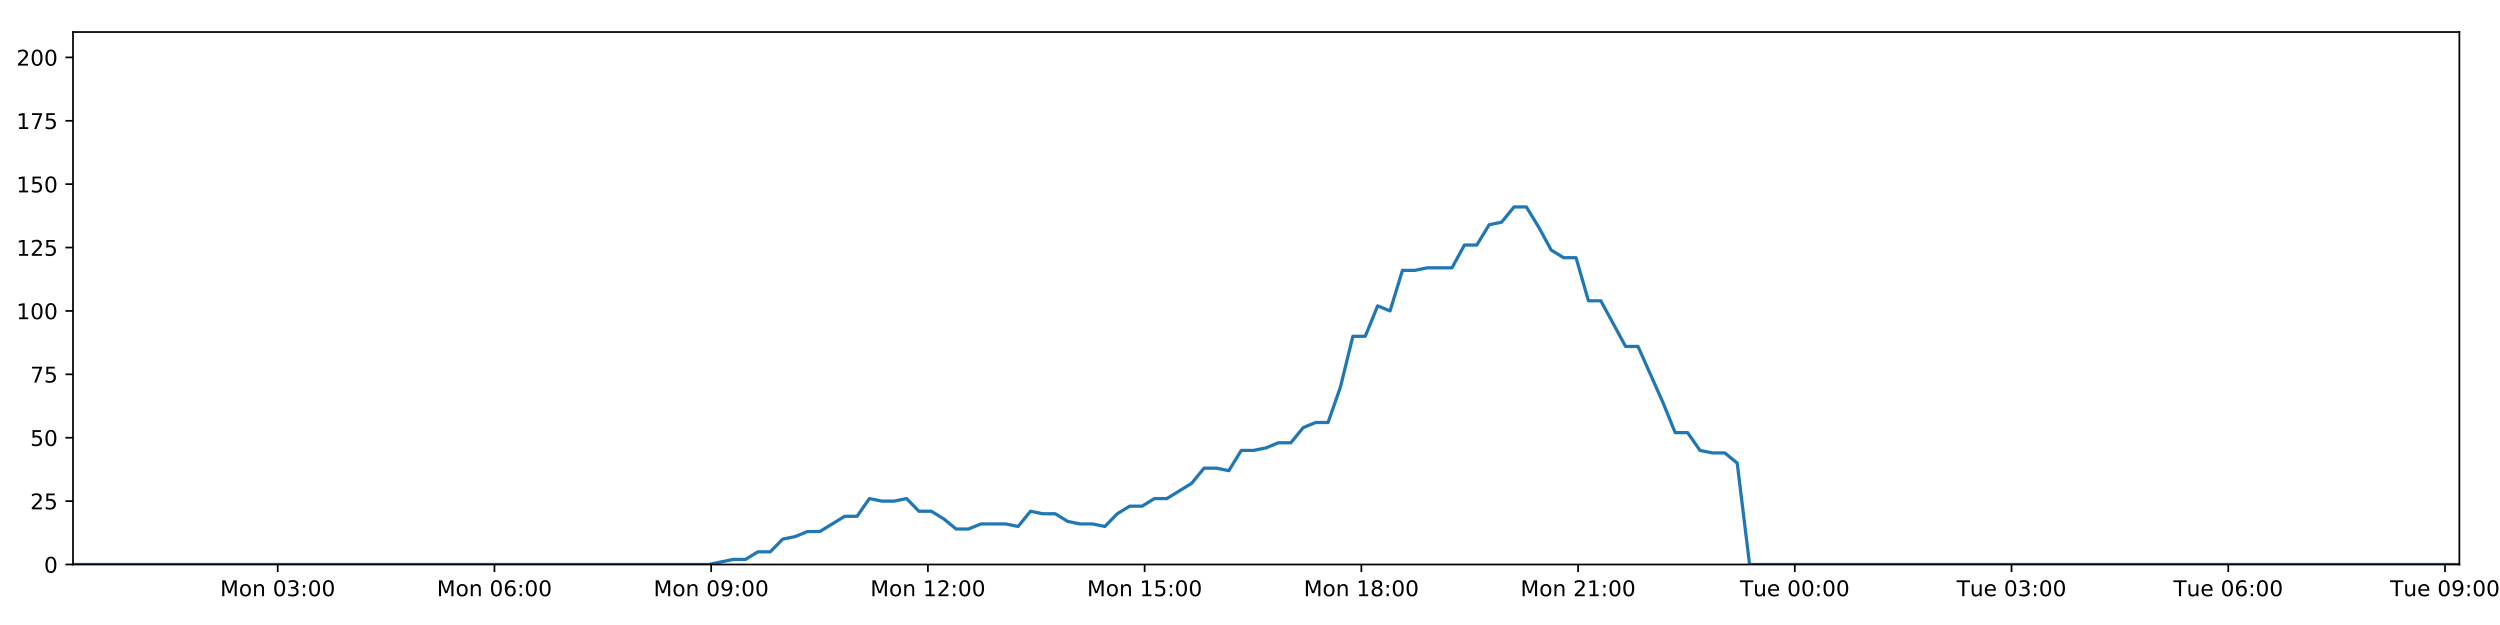
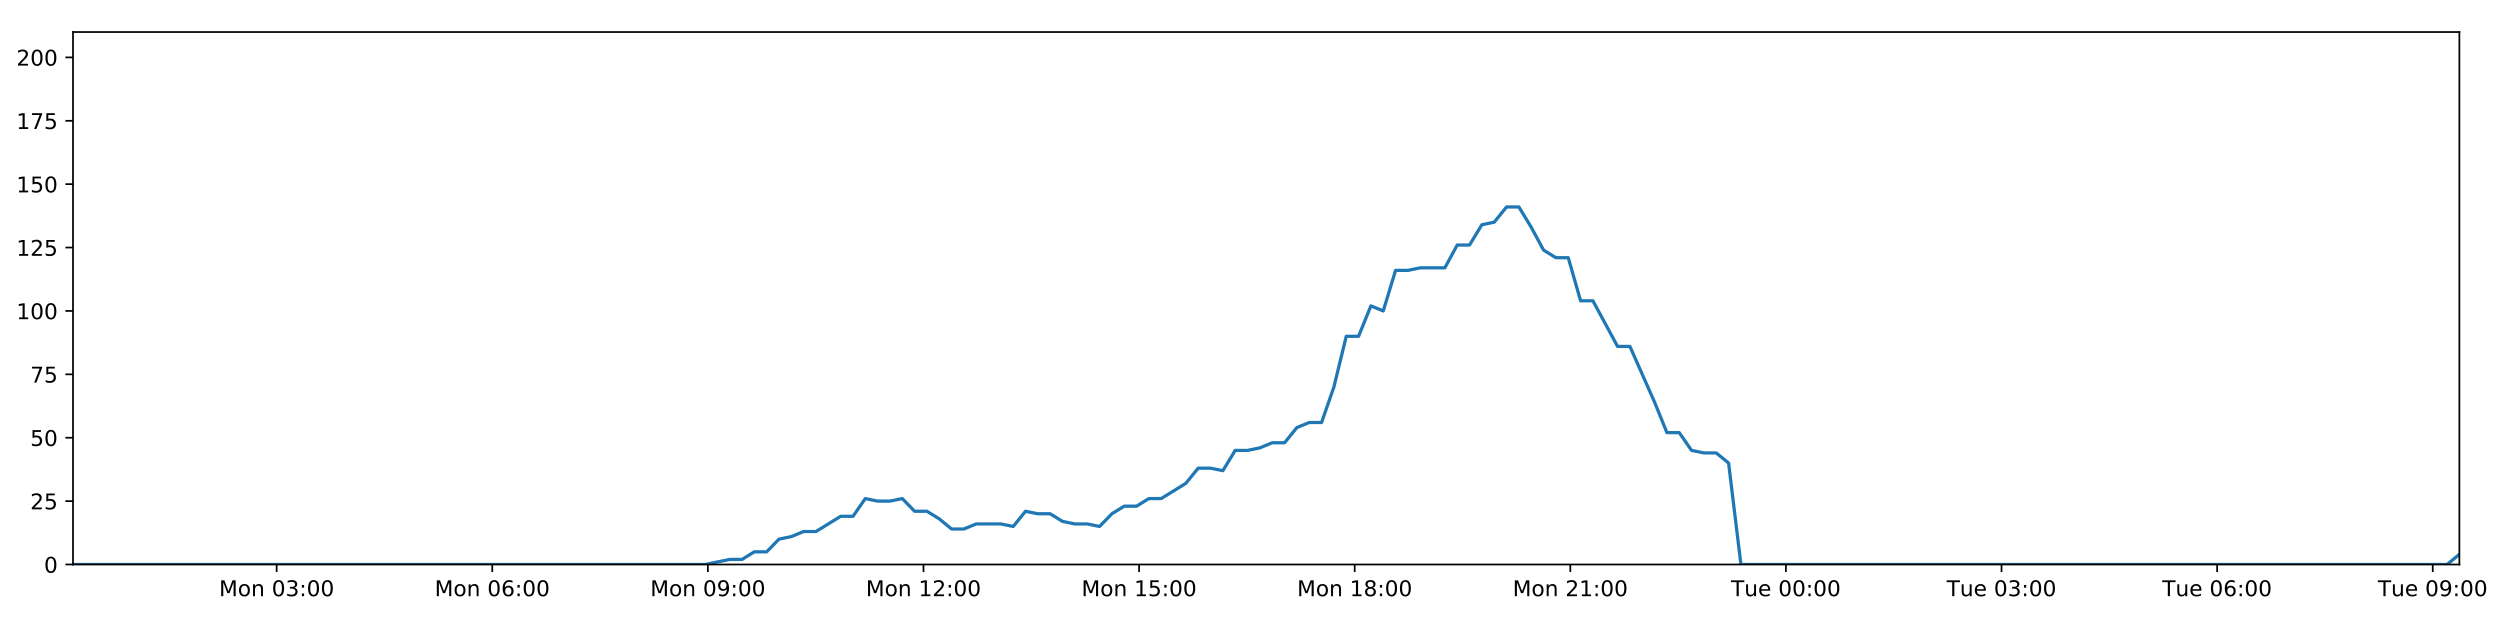
<svg xmlns="http://www.w3.org/2000/svg" xmlns:xlink="http://www.w3.org/1999/xlink" height="288pt" version="1.1" viewBox="0 0 1152 288" width="1152pt">
  <defs>
    <style type="text/css">
*{stroke-linecap:butt;stroke-linejoin:round;}
  </style>
  </defs>
  <g id="figure_1">
    <g id="patch_1">
      <path d="M 0 288  L 1152 288  L 1152 0  L 0 0  z " style="fill:#ffffff;" />
    </g>
    <g id="axes_1">
      <g id="patch_2">
        <path d="M 33.64 260.12  L 1133.28 260.12  L 1133.28 14.76  L 33.64 14.76  z " style="fill:#ffffff;" />
      </g>
      <g id="matplotlib.axis_1">
        <g id="xtick_1">
          <g id="line2d_1">
            <defs>
-               <path d="M 0 0  L 0 3.5  " id="m63c6a69c95" style="stroke:#000000;stroke-width:0.8;" />
-             </defs>
-             <g>
-               <use style="stroke:#000000;stroke-width:0.8;" x="127.972" xlink:href="#m63c6a69c95" y="260.12" />
+               <path d="M 0 0  L 0 3.5  " id="meb5327ada1" style="stroke:#000000;stroke-width:0.8;" />
+             </defs>
+             <g>
+               <use style="stroke:#000000;stroke-width:0.8;" x="127.485" xlink:href="#meb5327ada1" y="260.12" />
            </g>
          </g>
          <g id="text_1">
            <defs>
              <path d="M 9.812 72.906  L 24.516 72.906  L 43.109 23.297  L 61.812 72.906  L 76.516 72.906  L 76.516 0  L 66.891 0  L 66.891 64.016  L 48.094 14.016  L 38.188 14.016  L 19.391 64.016  L 19.391 0  L 9.812 0  z " id="DejaVuSans-77" />
              <path d="M 30.609 48.391  Q 23.391 48.391 19.188 42.75  Q 14.984 37.109 14.984 27.297  Q 14.984 17.484 19.156 11.844  Q 23.344 6.203 30.609 6.203  Q 37.797 6.203 41.984 11.859  Q 46.188 17.531 46.188 27.297  Q 46.188 37.016 41.984 42.703  Q 37.797 48.391 30.609 48.391  z M 30.609 56  Q 42.328 56 49.016 48.375  Q 55.719 40.766 55.719 27.297  Q 55.719 13.875 49.016 6.219  Q 42.328 -1.422 30.609 -1.422  Q 18.844 -1.422 12.172 6.219  Q 5.516 13.875 5.516 27.297  Q 5.516 40.766 12.172 48.375  Q 18.844 56 30.609 56  z " id="DejaVuSans-111" />
              <path d="M 54.891 33.016  L 54.891 0  L 45.906 0  L 45.906 32.719  Q 45.906 40.484 42.875 44.328  Q 39.844 48.188 33.797 48.188  Q 26.516 48.188 22.312 43.547  Q 18.109 38.922 18.109 30.906  L 18.109 0  L 9.078 0  L 9.078 54.688  L 18.109 54.688  L 18.109 46.188  Q 21.344 51.125 25.703 53.562  Q 30.078 56 35.797 56  Q 45.219 56 50.047 50.172  Q 54.891 44.344 54.891 33.016  z " id="DejaVuSans-110" />
              <path id="DejaVuSans-32" />
              <path d="M 31.781 66.406  Q 24.172 66.406 20.328 58.906  Q 16.5 51.422 16.5 36.375  Q 16.5 21.391 20.328 13.891  Q 24.172 6.391 31.781 6.391  Q 39.453 6.391 43.281 13.891  Q 47.125 21.391 47.125 36.375  Q 47.125 51.422 43.281 58.906  Q 39.453 66.406 31.781 66.406  z M 31.781 74.219  Q 44.047 74.219 50.516 64.516  Q 56.984 54.828 56.984 36.375  Q 56.984 17.969 50.516 8.266  Q 44.047 -1.422 31.781 -1.422  Q 19.531 -1.422 13.062 8.266  Q 6.594 17.969 6.594 36.375  Q 6.594 54.828 13.062 64.516  Q 19.531 74.219 31.781 74.219  z " id="DejaVuSans-48" />
              <path d="M 40.578 39.312  Q 47.656 37.797 51.625 33  Q 55.609 28.219 55.609 21.188  Q 55.609 10.406 48.188 4.484  Q 40.766 -1.422 27.094 -1.422  Q 22.516 -1.422 17.656 -0.516  Q 12.797 0.391 7.625 2.203  L 7.625 11.719  Q 11.719 9.328 16.594 8.109  Q 21.484 6.891 26.812 6.891  Q 36.078 6.891 40.938 10.547  Q 45.797 14.203 45.797 21.188  Q 45.797 27.641 41.281 31.266  Q 36.766 34.906 28.719 34.906  L 20.219 34.906  L 20.219 43.016  L 29.109 43.016  Q 36.375 43.016 40.234 45.922  Q 44.094 48.828 44.094 54.297  Q 44.094 59.906 40.109 62.906  Q 36.141 65.922 28.719 65.922  Q 24.656 65.922 20.016 65.031  Q 15.375 64.156 9.812 62.312  L 9.812 71.094  Q 15.438 72.656 20.344 73.438  Q 25.25 74.219 29.594 74.219  Q 40.828 74.219 47.359 69.109  Q 53.906 64.016 53.906 55.328  Q 53.906 49.266 50.438 45.094  Q 46.969 40.922 40.578 39.312  z " id="DejaVuSans-51" />
              <path d="M 11.719 12.406  L 22.016 12.406  L 22.016 0  L 11.719 0  z M 11.719 51.703  L 22.016 51.703  L 22.016 39.312  L 11.719 39.312  z " id="DejaVuSans-58" />
            </defs>
-             <g transform="translate(101.4315 274.7184)scale(0.1 -0.1)">
+             <g transform="translate(100.944 274.7184)scale(0.1 -0.1)">
              <use xlink:href="#DejaVuSans-77" />
              <use x="86.279" xlink:href="#DejaVuSans-111" />
              <use x="147.461" xlink:href="#DejaVuSans-110" />
              <use x="210.84" xlink:href="#DejaVuSans-32" />
              <use x="242.627" xlink:href="#DejaVuSans-48" />
              <use x="306.25" xlink:href="#DejaVuSans-51" />
              <use x="369.873" xlink:href="#DejaVuSans-58" />
              <use x="403.564" xlink:href="#DejaVuSans-48" />
              <use x="467.188" xlink:href="#DejaVuSans-48" />
            </g>
          </g>
        </g>
        <g id="xtick_2">
          <g id="line2d_2">
            <g>
-               <use style="stroke:#000000;stroke-width:0.8;" x="227.84" xlink:href="#m63c6a69c95" y="260.12" />
+               <use style="stroke:#000000;stroke-width:0.8;" x="226.837" xlink:href="#meb5327ada1" y="260.12" />
            </g>
          </g>
          <g id="text_2">
            <defs>
              <path d="M 33.016 40.375  Q 26.375 40.375 22.484 35.828  Q 18.609 31.297 18.609 23.391  Q 18.609 15.531 22.484 10.953  Q 26.375 6.391 33.016 6.391  Q 39.656 6.391 43.531 10.953  Q 47.406 15.531 47.406 23.391  Q 47.406 31.297 43.531 35.828  Q 39.656 40.375 33.016 40.375  z M 52.594 71.297  L 52.594 62.312  Q 48.875 64.062 45.094 64.984  Q 41.312 65.922 37.594 65.922  Q 27.828 65.922 22.672 59.328  Q 17.531 52.734 16.797 39.406  Q 19.672 43.656 24.016 45.922  Q 28.375 48.188 33.594 48.188  Q 44.578 48.188 50.953 41.516  Q 57.328 34.859 57.328 23.391  Q 57.328 12.156 50.688 5.359  Q 44.047 -1.422 33.016 -1.422  Q 20.359 -1.422 13.672 8.266  Q 6.984 17.969 6.984 36.375  Q 6.984 53.656 15.188 63.938  Q 23.391 74.219 37.203 74.219  Q 40.922 74.219 44.703 73.484  Q 48.484 72.75 52.594 71.297  z " id="DejaVuSans-54" />
            </defs>
-             <g transform="translate(201.2998 274.7184)scale(0.1 -0.1)">
+             <g transform="translate(200.2963 274.7184)scale(0.1 -0.1)">
              <use xlink:href="#DejaVuSans-77" />
              <use x="86.279" xlink:href="#DejaVuSans-111" />
              <use x="147.461" xlink:href="#DejaVuSans-110" />
              <use x="210.84" xlink:href="#DejaVuSans-32" />
              <use x="242.627" xlink:href="#DejaVuSans-48" />
              <use x="306.25" xlink:href="#DejaVuSans-54" />
              <use x="369.873" xlink:href="#DejaVuSans-58" />
              <use x="403.564" xlink:href="#DejaVuSans-48" />
              <use x="467.188" xlink:href="#DejaVuSans-48" />
            </g>
          </g>
        </g>
        <g id="xtick_3">
          <g id="line2d_3">
            <g>
-               <use style="stroke:#000000;stroke-width:0.8;" x="327.709" xlink:href="#m63c6a69c95" y="260.12" />
+               <use style="stroke:#000000;stroke-width:0.8;" x="326.189" xlink:href="#meb5327ada1" y="260.12" />
            </g>
          </g>
          <g id="text_3">
            <defs>
              <path d="M 10.984 1.516  L 10.984 10.5  Q 14.703 8.734 18.5 7.812  Q 22.312 6.891 25.984 6.891  Q 35.75 6.891 40.891 13.453  Q 46.047 20.016 46.781 33.406  Q 43.953 29.203 39.594 26.953  Q 35.25 24.703 29.984 24.703  Q 19.047 24.703 12.672 31.312  Q 6.297 37.938 6.297 49.422  Q 6.297 60.641 12.938 67.422  Q 19.578 74.219 30.609 74.219  Q 43.266 74.219 49.922 64.516  Q 56.594 54.828 56.594 36.375  Q 56.594 19.141 48.406 8.859  Q 40.234 -1.422 26.422 -1.422  Q 22.703 -1.422 18.891 -0.688  Q 15.094 0.047 10.984 1.516  z M 30.609 32.422  Q 37.25 32.422 41.125 36.953  Q 45.016 41.5 45.016 49.422  Q 45.016 57.281 41.125 61.844  Q 37.25 66.406 30.609 66.406  Q 23.969 66.406 20.094 61.844  Q 16.219 57.281 16.219 49.422  Q 16.219 41.5 20.094 36.953  Q 23.969 32.422 30.609 32.422  z " id="DejaVuSans-57" />
            </defs>
-             <g transform="translate(301.1682 274.7184)scale(0.1 -0.1)">
+             <g transform="translate(299.6485 274.7184)scale(0.1 -0.1)">
              <use xlink:href="#DejaVuSans-77" />
              <use x="86.279" xlink:href="#DejaVuSans-111" />
              <use x="147.461" xlink:href="#DejaVuSans-110" />
              <use x="210.84" xlink:href="#DejaVuSans-32" />
              <use x="242.627" xlink:href="#DejaVuSans-48" />
              <use x="306.25" xlink:href="#DejaVuSans-57" />
              <use x="369.873" xlink:href="#DejaVuSans-58" />
              <use x="403.564" xlink:href="#DejaVuSans-48" />
              <use x="467.188" xlink:href="#DejaVuSans-48" />
            </g>
          </g>
        </g>
        <g id="xtick_4">
          <g id="line2d_4">
            <g>
-               <use style="stroke:#000000;stroke-width:0.8;" x="427.577" xlink:href="#m63c6a69c95" y="260.12" />
+               <use style="stroke:#000000;stroke-width:0.8;" x="425.541" xlink:href="#meb5327ada1" y="260.12" />
            </g>
          </g>
          <g id="text_4">
            <defs>
              <path d="M 12.406 8.297  L 28.516 8.297  L 28.516 63.922  L 10.984 60.406  L 10.984 69.391  L 28.422 72.906  L 38.281 72.906  L 38.281 8.297  L 54.391 8.297  L 54.391 0  L 12.406 0  z " id="DejaVuSans-49" />
              <path d="M 19.188 8.297  L 53.609 8.297  L 53.609 0  L 7.328 0  L 7.328 8.297  Q 12.938 14.109 22.625 23.891  Q 32.328 33.688 34.812 36.531  Q 39.547 41.844 41.422 45.531  Q 43.312 49.219 43.312 52.781  Q 43.312 58.594 39.234 62.25  Q 35.156 65.922 28.609 65.922  Q 23.969 65.922 18.812 64.312  Q 13.672 62.703 7.812 59.422  L 7.812 69.391  Q 13.766 71.781 18.938 73  Q 24.125 74.219 28.422 74.219  Q 39.75 74.219 46.484 68.547  Q 53.219 62.891 53.219 53.422  Q 53.219 48.922 51.531 44.891  Q 49.859 40.875 45.406 35.406  Q 44.188 33.984 37.641 27.219  Q 31.109 20.453 19.188 8.297  z " id="DejaVuSans-50" />
            </defs>
-             <g transform="translate(401.0365 274.7184)scale(0.1 -0.1)">
+             <g transform="translate(399.0007 274.7184)scale(0.1 -0.1)">
              <use xlink:href="#DejaVuSans-77" />
              <use x="86.279" xlink:href="#DejaVuSans-111" />
              <use x="147.461" xlink:href="#DejaVuSans-110" />
              <use x="210.84" xlink:href="#DejaVuSans-32" />
              <use x="242.627" xlink:href="#DejaVuSans-49" />
              <use x="306.25" xlink:href="#DejaVuSans-50" />
              <use x="369.873" xlink:href="#DejaVuSans-58" />
              <use x="403.564" xlink:href="#DejaVuSans-48" />
              <use x="467.188" xlink:href="#DejaVuSans-48" />
            </g>
          </g>
        </g>
        <g id="xtick_5">
          <g id="line2d_5">
            <g>
-               <use style="stroke:#000000;stroke-width:0.8;" x="527.445" xlink:href="#m63c6a69c95" y="260.12" />
+               <use style="stroke:#000000;stroke-width:0.8;" x="524.894" xlink:href="#meb5327ada1" y="260.12" />
            </g>
          </g>
          <g id="text_5">
            <defs>
              <path d="M 10.797 72.906  L 49.516 72.906  L 49.516 64.594  L 19.828 64.594  L 19.828 46.734  Q 21.969 47.469 24.109 47.828  Q 26.266 48.188 28.422 48.188  Q 40.625 48.188 47.75 41.5  Q 54.891 34.812 54.891 23.391  Q 54.891 11.625 47.562 5.094  Q 40.234 -1.422 26.906 -1.422  Q 22.312 -1.422 17.547 -0.641  Q 12.797 0.141 7.719 1.703  L 7.719 11.625  Q 12.109 9.234 16.797 8.062  Q 21.484 6.891 26.703 6.891  Q 35.156 6.891 40.078 11.328  Q 45.016 15.766 45.016 23.391  Q 45.016 31 40.078 35.438  Q 35.156 39.891 26.703 39.891  Q 22.75 39.891 18.812 39.016  Q 14.891 38.141 10.797 36.281  z " id="DejaVuSans-53" />
            </defs>
-             <g transform="translate(500.9048 274.7184)scale(0.1 -0.1)">
+             <g transform="translate(498.3529 274.7184)scale(0.1 -0.1)">
              <use xlink:href="#DejaVuSans-77" />
              <use x="86.279" xlink:href="#DejaVuSans-111" />
              <use x="147.461" xlink:href="#DejaVuSans-110" />
              <use x="210.84" xlink:href="#DejaVuSans-32" />
              <use x="242.627" xlink:href="#DejaVuSans-49" />
              <use x="306.25" xlink:href="#DejaVuSans-53" />
              <use x="369.873" xlink:href="#DejaVuSans-58" />
              <use x="403.564" xlink:href="#DejaVuSans-48" />
              <use x="467.188" xlink:href="#DejaVuSans-48" />
            </g>
          </g>
        </g>
        <g id="xtick_6">
          <g id="line2d_6">
            <g>
-               <use style="stroke:#000000;stroke-width:0.8;" x="627.314" xlink:href="#m63c6a69c95" y="260.12" />
+               <use style="stroke:#000000;stroke-width:0.8;" x="624.246" xlink:href="#meb5327ada1" y="260.12" />
            </g>
          </g>
          <g id="text_6">
            <defs>
              <path d="M 31.781 34.625  Q 24.75 34.625 20.719 30.859  Q 16.703 27.094 16.703 20.516  Q 16.703 13.922 20.719 10.156  Q 24.75 6.391 31.781 6.391  Q 38.812 6.391 42.859 10.172  Q 46.922 13.969 46.922 20.516  Q 46.922 27.094 42.891 30.859  Q 38.875 34.625 31.781 34.625  z M 21.922 38.812  Q 15.578 40.375 12.031 44.719  Q 8.5 49.078 8.5 55.328  Q 8.5 64.062 14.719 69.141  Q 20.953 74.219 31.781 74.219  Q 42.672 74.219 48.875 69.141  Q 55.078 64.062 55.078 55.328  Q 55.078 49.078 51.531 44.719  Q 48 40.375 41.703 38.812  Q 48.828 37.156 52.797 32.312  Q 56.781 27.484 56.781 20.516  Q 56.781 9.906 50.312 4.234  Q 43.844 -1.422 31.781 -1.422  Q 19.734 -1.422 13.25 4.234  Q 6.781 9.906 6.781 20.516  Q 6.781 27.484 10.781 32.312  Q 14.797 37.156 21.922 38.812  z M 18.312 54.391  Q 18.312 48.734 21.844 45.562  Q 25.391 42.391 31.781 42.391  Q 38.141 42.391 41.719 45.562  Q 45.312 48.734 45.312 54.391  Q 45.312 60.062 41.719 63.234  Q 38.141 66.406 31.781 66.406  Q 25.391 66.406 21.844 63.234  Q 18.312 60.062 18.312 54.391  z " id="DejaVuSans-56" />
            </defs>
-             <g transform="translate(600.7731 274.7184)scale(0.1 -0.1)">
+             <g transform="translate(597.7051 274.7184)scale(0.1 -0.1)">
              <use xlink:href="#DejaVuSans-77" />
              <use x="86.279" xlink:href="#DejaVuSans-111" />
              <use x="147.461" xlink:href="#DejaVuSans-110" />
              <use x="210.84" xlink:href="#DejaVuSans-32" />
              <use x="242.627" xlink:href="#DejaVuSans-49" />
              <use x="306.25" xlink:href="#DejaVuSans-56" />
              <use x="369.873" xlink:href="#DejaVuSans-58" />
              <use x="403.564" xlink:href="#DejaVuSans-48" />
              <use x="467.188" xlink:href="#DejaVuSans-48" />
            </g>
          </g>
        </g>
        <g id="xtick_7">
          <g id="line2d_7">
            <g>
-               <use style="stroke:#000000;stroke-width:0.8;" x="727.182" xlink:href="#m63c6a69c95" y="260.12" />
+               <use style="stroke:#000000;stroke-width:0.8;" x="723.598" xlink:href="#meb5327ada1" y="260.12" />
            </g>
          </g>
          <g id="text_7">
-             <g transform="translate(700.6414 274.7184)scale(0.1 -0.1)">
+             <g transform="translate(697.0573 274.7184)scale(0.1 -0.1)">
              <use xlink:href="#DejaVuSans-77" />
              <use x="86.279" xlink:href="#DejaVuSans-111" />
              <use x="147.461" xlink:href="#DejaVuSans-110" />
              <use x="210.84" xlink:href="#DejaVuSans-32" />
              <use x="242.627" xlink:href="#DejaVuSans-50" />
              <use x="306.25" xlink:href="#DejaVuSans-49" />
              <use x="369.873" xlink:href="#DejaVuSans-58" />
              <use x="403.564" xlink:href="#DejaVuSans-48" />
              <use x="467.188" xlink:href="#DejaVuSans-48" />
            </g>
          </g>
        </g>
        <g id="xtick_8">
          <g id="line2d_8">
            <g>
-               <use style="stroke:#000000;stroke-width:0.8;" x="827.05" xlink:href="#m63c6a69c95" y="260.12" />
+               <use style="stroke:#000000;stroke-width:0.8;" x="822.95" xlink:href="#meb5327ada1" y="260.12" />
            </g>
          </g>
          <g id="text_8">
            <defs>
              <path d="M -0.297 72.906  L 61.375 72.906  L 61.375 64.594  L 35.5 64.594  L 35.5 0  L 25.594 0  L 25.594 64.594  L -0.297 64.594  z " id="DejaVuSans-84" />
              <path d="M 8.5 21.578  L 8.5 54.688  L 17.484 54.688  L 17.484 21.922  Q 17.484 14.156 20.5 10.266  Q 23.531 6.391 29.594 6.391  Q 36.859 6.391 41.078 11.031  Q 45.312 15.672 45.312 23.688  L 45.312 54.688  L 54.297 54.688  L 54.297 0  L 45.312 0  L 45.312 8.406  Q 42.047 3.422 37.719 1  Q 33.406 -1.422 27.688 -1.422  Q 18.266 -1.422 13.375 4.438  Q 8.5 10.297 8.5 21.578  z M 31.109 56  z " id="DejaVuSans-117" />
              <path d="M 56.203 29.594  L 56.203 25.203  L 14.891 25.203  Q 15.484 15.922 20.484 11.062  Q 25.484 6.203 34.422 6.203  Q 39.594 6.203 44.453 7.469  Q 49.312 8.734 54.109 11.281  L 54.109 2.781  Q 49.266 0.734 44.188 -0.344  Q 39.109 -1.422 33.891 -1.422  Q 20.797 -1.422 13.156 6.188  Q 5.516 13.812 5.516 26.812  Q 5.516 40.234 12.766 48.109  Q 20.016 56 32.328 56  Q 43.359 56 49.781 48.891  Q 56.203 41.797 56.203 29.594  z M 47.219 32.234  Q 47.125 39.594 43.094 43.984  Q 39.062 48.391 32.422 48.391  Q 24.906 48.391 20.391 44.141  Q 15.875 39.891 15.188 32.172  z " id="DejaVuSans-101" />
            </defs>
-             <g transform="translate(801.7644 274.7184)scale(0.1 -0.1)">
+             <g transform="translate(797.6642 274.7184)scale(0.1 -0.1)">
              <use xlink:href="#DejaVuSans-84" />
              <use x="60.85" xlink:href="#DejaVuSans-117" />
              <use x="124.229" xlink:href="#DejaVuSans-101" />
              <use x="185.752" xlink:href="#DejaVuSans-32" />
              <use x="217.539" xlink:href="#DejaVuSans-48" />
              <use x="281.162" xlink:href="#DejaVuSans-48" />
              <use x="344.785" xlink:href="#DejaVuSans-58" />
              <use x="378.477" xlink:href="#DejaVuSans-48" />
              <use x="442.1" xlink:href="#DejaVuSans-48" />
            </g>
          </g>
        </g>
        <g id="xtick_9">
          <g id="line2d_9">
            <g>
-               <use style="stroke:#000000;stroke-width:0.8;" x="926.919" xlink:href="#m63c6a69c95" y="260.12" />
+               <use style="stroke:#000000;stroke-width:0.8;" x="922.302" xlink:href="#meb5327ada1" y="260.12" />
            </g>
          </g>
          <g id="text_9">
-             <g transform="translate(901.6328 274.7184)scale(0.1 -0.1)">
+             <g transform="translate(897.0165 274.7184)scale(0.1 -0.1)">
              <use xlink:href="#DejaVuSans-84" />
              <use x="60.85" xlink:href="#DejaVuSans-117" />
              <use x="124.229" xlink:href="#DejaVuSans-101" />
              <use x="185.752" xlink:href="#DejaVuSans-32" />
              <use x="217.539" xlink:href="#DejaVuSans-48" />
              <use x="281.162" xlink:href="#DejaVuSans-51" />
              <use x="344.785" xlink:href="#DejaVuSans-58" />
              <use x="378.477" xlink:href="#DejaVuSans-48" />
              <use x="442.1" xlink:href="#DejaVuSans-48" />
            </g>
          </g>
        </g>
        <g id="xtick_10">
          <g id="line2d_10">
            <g>
-               <use style="stroke:#000000;stroke-width:0.8;" x="1026.787" xlink:href="#m63c6a69c95" y="260.12" />
+               <use style="stroke:#000000;stroke-width:0.8;" x="1021.655" xlink:href="#meb5327ada1" y="260.12" />
            </g>
          </g>
          <g id="text_10">
-             <g transform="translate(1001.501 274.7184)scale(0.1 -0.1)">
+             <g transform="translate(996.3687 274.7184)scale(0.1 -0.1)">
              <use xlink:href="#DejaVuSans-84" />
              <use x="60.85" xlink:href="#DejaVuSans-117" />
              <use x="124.229" xlink:href="#DejaVuSans-101" />
              <use x="185.752" xlink:href="#DejaVuSans-32" />
              <use x="217.539" xlink:href="#DejaVuSans-48" />
              <use x="281.162" xlink:href="#DejaVuSans-54" />
              <use x="344.785" xlink:href="#DejaVuSans-58" />
              <use x="378.477" xlink:href="#DejaVuSans-48" />
              <use x="442.1" xlink:href="#DejaVuSans-48" />
            </g>
          </g>
        </g>
        <g id="xtick_11">
          <g id="line2d_11">
            <g>
-               <use style="stroke:#000000;stroke-width:0.8;" x="1126.655" xlink:href="#m63c6a69c95" y="260.12" />
+               <use style="stroke:#000000;stroke-width:0.8;" x="1121.007" xlink:href="#meb5327ada1" y="260.12" />
            </g>
          </g>
          <g id="text_11">
-             <g transform="translate(1101.369 274.7184)scale(0.1 -0.1)">
+             <g transform="translate(1095.721 274.7184)scale(0.1 -0.1)">
              <use xlink:href="#DejaVuSans-84" />
              <use x="60.85" xlink:href="#DejaVuSans-117" />
              <use x="124.229" xlink:href="#DejaVuSans-101" />
              <use x="185.752" xlink:href="#DejaVuSans-32" />
              <use x="217.539" xlink:href="#DejaVuSans-48" />
              <use x="281.162" xlink:href="#DejaVuSans-57" />
              <use x="344.785" xlink:href="#DejaVuSans-58" />
              <use x="378.477" xlink:href="#DejaVuSans-48" />
              <use x="442.1" xlink:href="#DejaVuSans-48" />
            </g>
          </g>
        </g>
      </g>
      <g id="matplotlib.axis_2">
        <g id="ytick_1">
          <g id="line2d_12">
            <defs>
-               <path d="M 0 0  L -3.5 0  " id="m060f531876" style="stroke:#000000;stroke-width:0.8;" />
-             </defs>
-             <g>
-               <use style="stroke:#000000;stroke-width:0.8;" x="33.64" xlink:href="#m060f531876" y="260.12" />
+               <path d="M 0 0  L -3.5 0  " id="m8f99f8ead3" style="stroke:#000000;stroke-width:0.8;" />
+             </defs>
+             <g>
+               <use style="stroke:#000000;stroke-width:0.8;" x="33.64" xlink:href="#m8f99f8ead3" y="260.12" />
            </g>
          </g>
          <g id="text_12">
            <g transform="translate(20.2775 263.9192)scale(0.1 -0.1)">
              <use xlink:href="#DejaVuSans-48" />
            </g>
          </g>
        </g>
        <g id="ytick_2">
          <g id="line2d_13">
            <g>
-               <use style="stroke:#000000;stroke-width:0.8;" x="33.64" xlink:href="#m060f531876" y="230.91" />
+               <use style="stroke:#000000;stroke-width:0.8;" x="33.64" xlink:href="#m8f99f8ead3" y="230.91" />
            </g>
          </g>
          <g id="text_13">
            <g transform="translate(13.915 234.7097)scale(0.1 -0.1)">
              <use xlink:href="#DejaVuSans-50" />
              <use x="63.623" xlink:href="#DejaVuSans-53" />
            </g>
          </g>
        </g>
        <g id="ytick_3">
          <g id="line2d_14">
            <g>
-               <use style="stroke:#000000;stroke-width:0.8;" x="33.64" xlink:href="#m060f531876" y="201.701" />
+               <use style="stroke:#000000;stroke-width:0.8;" x="33.64" xlink:href="#m8f99f8ead3" y="201.701" />
            </g>
          </g>
          <g id="text_14">
            <g transform="translate(13.915 205.5002)scale(0.1 -0.1)">
              <use xlink:href="#DejaVuSans-53" />
              <use x="63.623" xlink:href="#DejaVuSans-48" />
            </g>
          </g>
        </g>
        <g id="ytick_4">
          <g id="line2d_15">
            <g>
-               <use style="stroke:#000000;stroke-width:0.8;" x="33.64" xlink:href="#m060f531876" y="172.491" />
+               <use style="stroke:#000000;stroke-width:0.8;" x="33.64" xlink:href="#m8f99f8ead3" y="172.491" />
            </g>
          </g>
          <g id="text_15">
            <defs>
              <path d="M 8.203 72.906  L 55.078 72.906  L 55.078 68.703  L 28.609 0  L 18.312 0  L 43.219 64.594  L 8.203 64.594  z " id="DejaVuSans-55" />
            </defs>
            <g transform="translate(13.915 176.2906)scale(0.1 -0.1)">
              <use xlink:href="#DejaVuSans-55" />
              <use x="63.623" xlink:href="#DejaVuSans-53" />
            </g>
          </g>
        </g>
        <g id="ytick_5">
          <g id="line2d_16">
            <g>
-               <use style="stroke:#000000;stroke-width:0.8;" x="33.64" xlink:href="#m060f531876" y="143.282" />
+               <use style="stroke:#000000;stroke-width:0.8;" x="33.64" xlink:href="#m8f99f8ead3" y="143.282" />
            </g>
          </g>
          <g id="text_16">
            <g transform="translate(7.5525 147.0811)scale(0.1 -0.1)">
              <use xlink:href="#DejaVuSans-49" />
              <use x="63.623" xlink:href="#DejaVuSans-48" />
              <use x="127.246" xlink:href="#DejaVuSans-48" />
            </g>
          </g>
        </g>
        <g id="ytick_6">
          <g id="line2d_17">
            <g>
-               <use style="stroke:#000000;stroke-width:0.8;" x="33.64" xlink:href="#m060f531876" y="114.072" />
+               <use style="stroke:#000000;stroke-width:0.8;" x="33.64" xlink:href="#m8f99f8ead3" y="114.072" />
            </g>
          </g>
          <g id="text_17">
            <g transform="translate(7.5525 117.8716)scale(0.1 -0.1)">
              <use xlink:href="#DejaVuSans-49" />
              <use x="63.623" xlink:href="#DejaVuSans-50" />
              <use x="127.246" xlink:href="#DejaVuSans-53" />
            </g>
          </g>
        </g>
        <g id="ytick_7">
          <g id="line2d_18">
            <g>
-               <use style="stroke:#000000;stroke-width:0.8;" x="33.64" xlink:href="#m060f531876" y="84.863" />
+               <use style="stroke:#000000;stroke-width:0.8;" x="33.64" xlink:href="#m8f99f8ead3" y="84.863" />
            </g>
          </g>
          <g id="text_18">
            <g transform="translate(7.5525 88.66208)scale(0.1 -0.1)">
              <use xlink:href="#DejaVuSans-49" />
              <use x="63.623" xlink:href="#DejaVuSans-53" />
              <use x="127.246" xlink:href="#DejaVuSans-48" />
            </g>
          </g>
        </g>
        <g id="ytick_8">
          <g id="line2d_19">
            <g>
-               <use style="stroke:#000000;stroke-width:0.8;" x="33.64" xlink:href="#m060f531876" y="55.653" />
+               <use style="stroke:#000000;stroke-width:0.8;" x="33.64" xlink:href="#m8f99f8ead3" y="55.653" />
            </g>
          </g>
          <g id="text_19">
            <g transform="translate(7.5525 59.45255)scale(0.1 -0.1)">
              <use xlink:href="#DejaVuSans-49" />
              <use x="63.623" xlink:href="#DejaVuSans-55" />
              <use x="127.246" xlink:href="#DejaVuSans-53" />
            </g>
          </g>
        </g>
        <g id="ytick_9">
          <g id="line2d_20">
            <g>
-               <use style="stroke:#000000;stroke-width:0.8;" x="33.64" xlink:href="#m060f531876" y="26.444" />
+               <use style="stroke:#000000;stroke-width:0.8;" x="33.64" xlink:href="#m8f99f8ead3" y="26.444" />
            </g>
          </g>
          <g id="text_20">
            <g transform="translate(7.5525 30.24303)scale(0.1 -0.1)">
              <use xlink:href="#DejaVuSans-50" />
              <use x="63.623" xlink:href="#DejaVuSans-48" />
              <use x="127.246" xlink:href="#DejaVuSans-48" />
            </g>
          </g>
        </g>
      </g>
      <g id="line2d_21">
-         <path clip-path="url(#p5c79b44b3c)" d="M 33.64 260.12  L 326.469 260.12  L 337.81 257.783  L 343.518 257.783  L 349.227 254.278  L 354.937 254.278  L 360.646 248.436  L 366.362 247.268  L 372.067 244.931  L 377.785 244.931  L 389.209 237.921  L 394.917 237.921  L 400.623 229.742  L 406.332 230.91  L 412.042 230.91  L 417.749 229.742  L 423.461 235.584  L 429.172 235.584  L 434.881 239.089  L 440.587 243.763  L 446.295 243.763  L 452.007 241.426  L 463.424 241.426  L 469.143 242.594  L 474.858 235.584  L 480.565 236.752  L 486.277 236.752  L 491.99 240.258  L 497.698 241.426  L 503.408 241.426  L 509.131 242.594  L 514.835 236.752  L 520.542 233.247  L 526.249 233.247  L 531.97 229.742  L 537.674 229.742  L 549.09 222.732  L 554.826 215.722  L 560.534 215.722  L 566.25 216.89  L 571.966 207.543  L 577.676 207.543  L 583.386 206.374  L 589.098 204.038  L 594.815 204.038  L 600.532 197.027  L 606.25 194.691  L 611.97 194.691  L 617.676 178.333  L 623.398 154.966  L 629.107 154.966  L 634.816 140.945  L 640.533 143.282  L 646.251 124.588  L 651.959 124.588  L 657.674 123.419  L 669.086 123.419  L 674.804 112.904  L 680.508 112.904  L 686.22 103.557  L 691.929 102.389  L 697.646 95.378  L 703.365 95.378  L 709.081 104.725  L 714.791 115.241  L 720.499 118.746  L 726.233 118.746  L 731.951 138.608  L 737.657 138.608  L 749.074 159.639  L 754.79 159.639  L 766.227 185.344  L 771.931 199.364  L 777.637 199.364  L 783.354 207.543  L 789.071 208.711  L 794.783 208.711  L 800.501 213.385  L 806.206 260.12  L 1133.28 260.12  L 1133.28 260.12  " style="fill:none;stroke:#1f77b4;stroke-linecap:square;stroke-width:1.5;" />
+         <path clip-path="url(#pe34f98f8d3)" d="M 33.64 260.12  L 324.955 260.12  L 336.238 257.783  L 341.917 257.783  L 347.596 254.278  L 353.276 254.278  L 358.956 248.436  L 364.643 247.268  L 370.318 244.931  L 376.006 244.931  L 387.371 237.921  L 393.05 237.921  L 398.726 229.742  L 404.406 230.91  L 410.086 230.91  L 415.764 229.742  L 421.446 235.584  L 427.128 235.584  L 432.807 239.089  L 438.484 243.763  L 444.163 243.763  L 449.845 241.426  L 461.203 241.426  L 466.892 242.594  L 472.578 235.584  L 478.255 236.752  L 483.937 236.752  L 489.621 240.258  L 495.3 241.426  L 500.98 241.426  L 506.673 242.594  L 512.348 236.752  L 518.026 233.247  L 523.703 233.247  L 529.395 229.742  L 535.069 229.742  L 546.426 222.732  L 552.133 215.722  L 557.811 215.722  L 563.497 216.89  L 569.184 207.543  L 574.865 207.543  L 580.545 206.374  L 586.228 204.038  L 591.915 204.038  L 597.603 197.027  L 603.29 194.691  L 608.982 194.691  L 614.657 178.333  L 620.35 154.966  L 626.03 154.966  L 631.709 140.945  L 637.396 143.282  L 643.085 124.588  L 648.764 124.588  L 654.449 123.419  L 665.802 123.419  L 671.49 112.904  L 677.166 112.904  L 682.847 103.557  L 688.527 102.389  L 694.215 95.378  L 699.904 95.378  L 705.59 104.725  L 711.271 115.241  L 716.949 118.746  L 722.654 118.746  L 728.343 138.608  L 734.018 138.608  L 745.377 159.639  L 751.064 159.639  L 762.441 185.344  L 768.116 199.364  L 773.793 199.364  L 779.48 207.543  L 785.167 208.711  L 790.85 208.711  L 796.538 213.385  L 802.214 260.12  L 1127.597 260.12  L 1133.28 255.446  L 1133.28 255.446  " style="fill:none;stroke:#1f77b4;stroke-linecap:square;stroke-width:1.5;" />
      </g>
      <g id="patch_3">
        <path d="M 33.64 260.12  L 33.64 14.76  " style="fill:none;stroke:#000000;stroke-linecap:square;stroke-linejoin:miter;stroke-width:0.8;" />
      </g>
      <g id="patch_4">
        <path d="M 1133.28 260.12  L 1133.28 14.76  " style="fill:none;stroke:#000000;stroke-linecap:square;stroke-linejoin:miter;stroke-width:0.8;" />
      </g>
      <g id="patch_5">
        <path d="M 33.64 260.12  L 1133.28 260.12  " style="fill:none;stroke:#000000;stroke-linecap:square;stroke-linejoin:miter;stroke-width:0.8;" />
      </g>
      <g id="patch_6">
        <path d="M 33.64 14.76  L 1133.28 14.76  " style="fill:none;stroke:#000000;stroke-linecap:square;stroke-linejoin:miter;stroke-width:0.8;" />
      </g>
    </g>
  </g>
  <defs>
-     <clipPath id="p5c79b44b3c">
+     <clipPath id="pe34f98f8d3">
      <rect height="245.36" width="1099.64" x="33.64" y="14.76" />
    </clipPath>
  </defs>
</svg>
